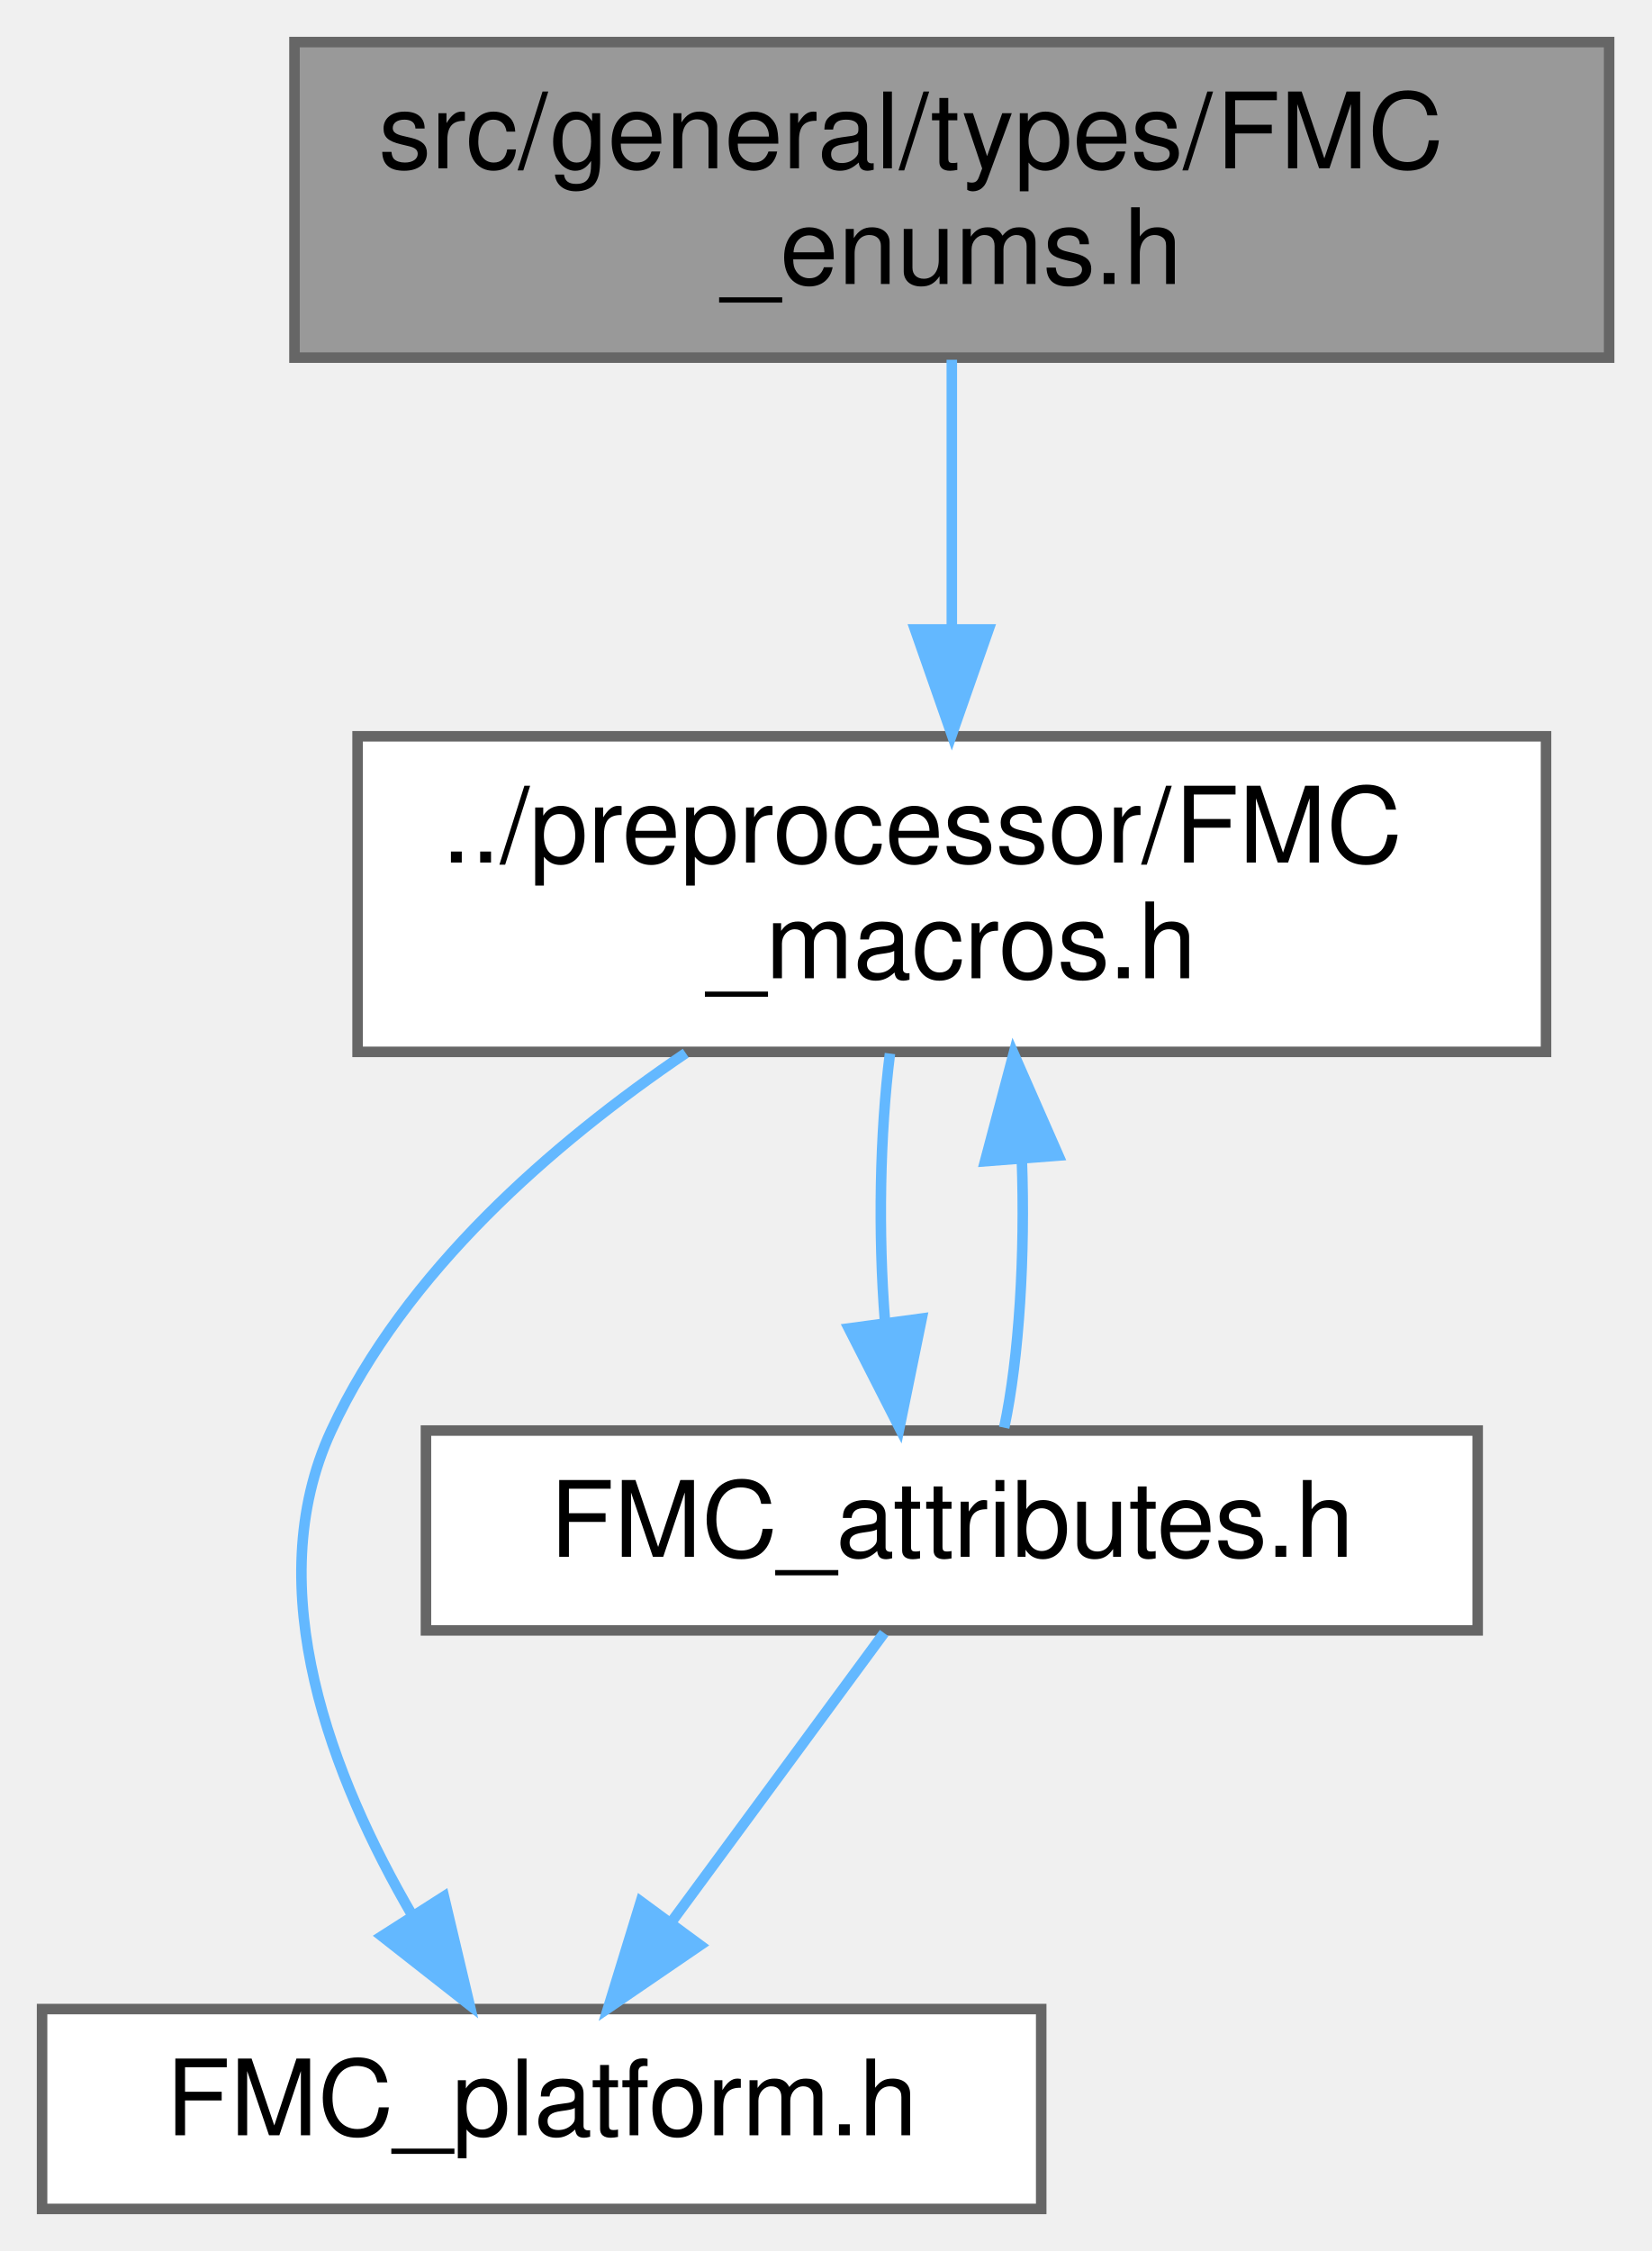
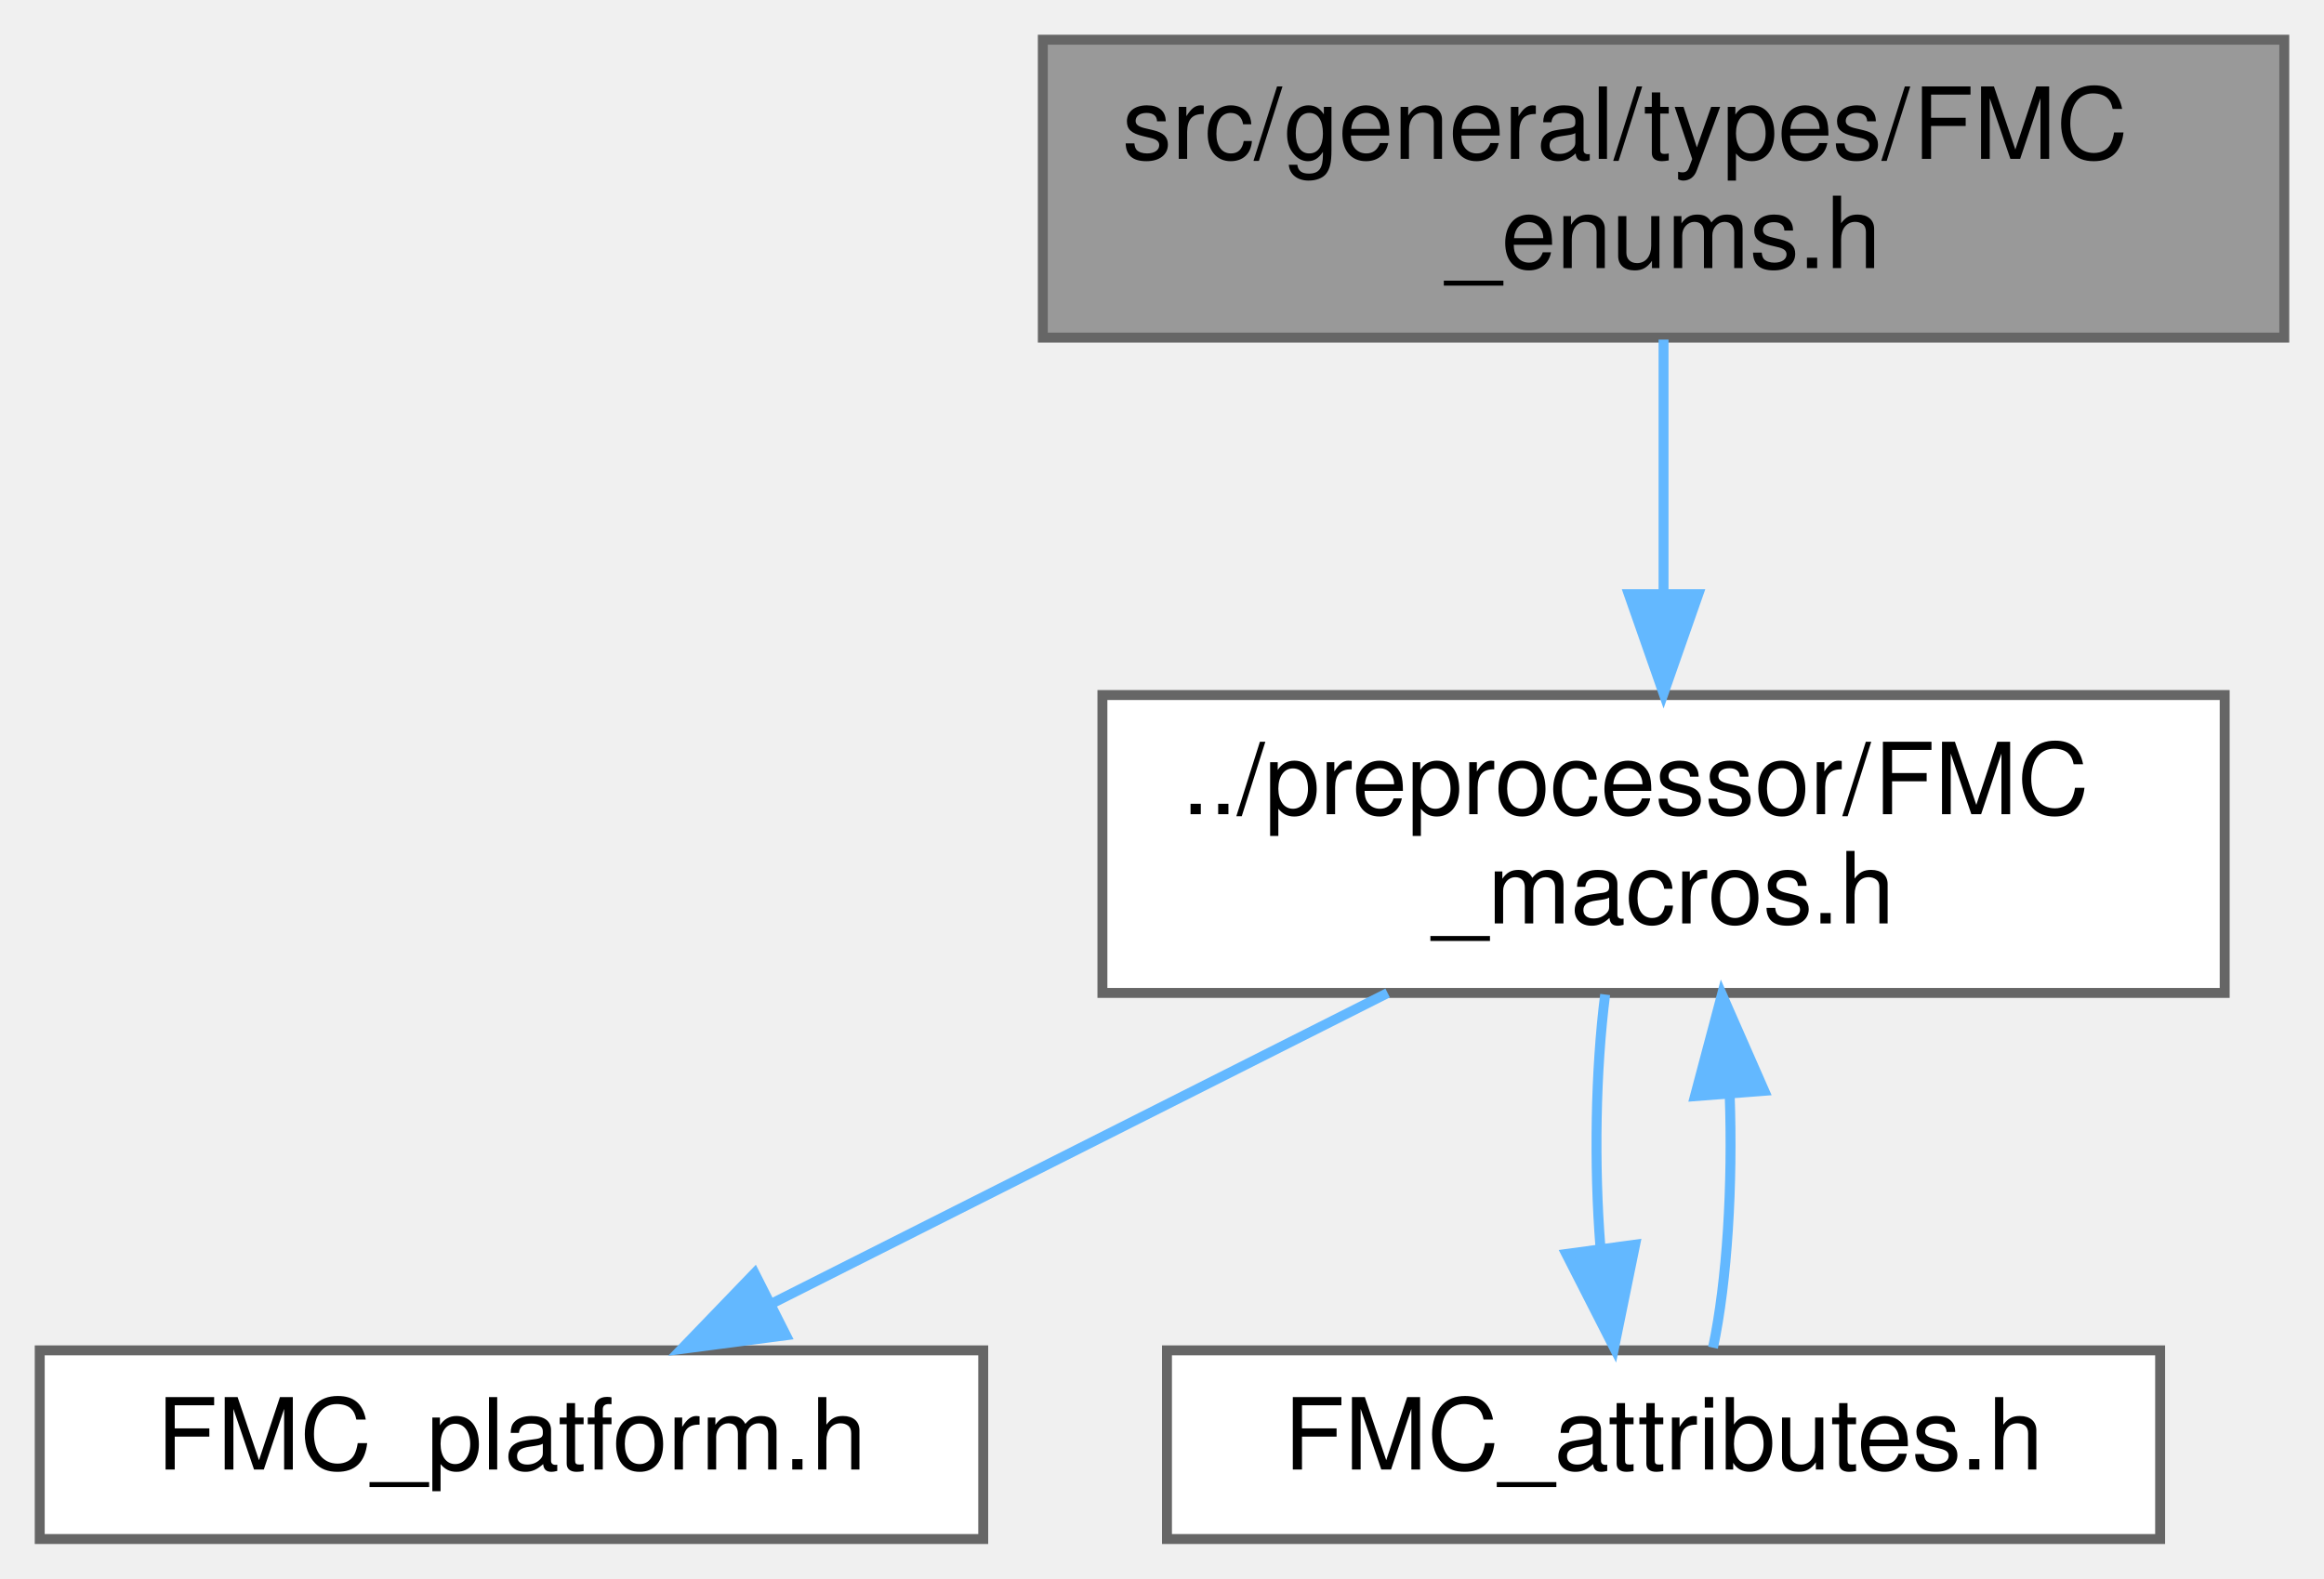
- <svg xmlns="http://www.w3.org/2000/svg" xmlns:xlink="http://www.w3.org/1999/xlink" width="157pt" height="214pt" viewBox="0.00 0.00 157.00 214.00">
-   <g id="graph0" class="graph" transform="scale(1 1) rotate(0) translate(4 210)">
+ <svg xmlns="http://www.w3.org/2000/svg" xmlns:xlink="http://www.w3.org/1999/xlink" width="234pt" height="159pt" viewBox="0.00 0.00 234.00 159.00">
+   <g id="graph0" class="graph" transform="scale(1 1) rotate(0) translate(4 155)">
    <g id="node1" class="node">
      <g id="a_node1">
        <a xlink:title=" ">
-           <polygon fill="#999999" stroke="#666666" points="149,-206 24,-206 24,-176 149,-176 149,-206" />
-           <text text-anchor="start" x="32" y="-194" font-family="Helvetica,sans-Serif" font-size="10.00">src/general/types/FMC</text>
-           <text text-anchor="middle" x="86.5" y="-183" font-family="Helvetica,sans-Serif" font-size="10.00">_enums.h</text>
+           <polygon fill="#999999" stroke="#666666" points="226,-151 101,-151 101,-121 226,-121 226,-151" />
+           <text text-anchor="start" x="109" y="-139" font-family="Helvetica,sans-Serif" font-size="10.00">src/general/types/FMC</text>
+           <text text-anchor="middle" x="163.5" y="-128" font-family="Helvetica,sans-Serif" font-size="10.00">_enums.h</text>
        </a>
      </g>
    </g>
    <g id="node2" class="node">
      <g id="a_node2">
        <a xlink:href="../../d0/d28/FMC__macros_8h.html" target="_top" xlink:title=" ">
-           <polygon fill="white" stroke="#666666" points="143,-140 30,-140 30,-110 143,-110 143,-140" />
-           <text text-anchor="start" x="38" y="-128" font-family="Helvetica,sans-Serif" font-size="10.00">../preprocessor/FMC</text>
-           <text text-anchor="middle" x="86.5" y="-117" font-family="Helvetica,sans-Serif" font-size="10.00">_macros.h</text>
+           <polygon fill="white" stroke="#666666" points="220,-85 107,-85 107,-55 220,-55 220,-85" />
+           <text text-anchor="start" x="115" y="-73" font-family="Helvetica,sans-Serif" font-size="10.00">../preprocessor/FMC</text>
+           <text text-anchor="middle" x="163.5" y="-62" font-family="Helvetica,sans-Serif" font-size="10.00">_macros.h</text>
        </a>
      </g>
    </g>
    <g id="edge1" class="edge">
-       <path fill="none" stroke="#63b8ff" d="M86.5,-175.8C86.5,-168.34 86.5,-158.99 86.5,-150.41" />
-       <polygon fill="#63b8ff" stroke="#63b8ff" points="90,-150.16 86.5,-140.16 83,-150.16 90,-150.16" />
+       <path fill="none" stroke="#63b8ff" d="M163.5,-120.8C163.5,-113.34 163.5,-103.99 163.5,-95.41" />
+       <polygon fill="#63b8ff" stroke="#63b8ff" points="167,-95.16 163.5,-85.16 160,-95.16 167,-95.16" />
    </g>
    <g id="node3" class="node">
      <g id="a_node3">
        <a xlink:href="../../d7/dff/FMC__platform_8h.html" target="_top" xlink:title=" ">
          <polygon fill="white" stroke="#666666" points="95,-19 0,-19 0,0 95,0 95,-19" />
          <text text-anchor="middle" x="47.5" y="-7" font-family="Helvetica,sans-Serif" font-size="10.00">FMC_platform.h</text>
        </a>
      </g>
    </g>
    <g id="edge2" class="edge">
-       <path fill="none" stroke="#63b8ff" d="M61.2,-109.88C48.56,-101.31 34.5,-89.11 27.5,-74 20.54,-58.98 27.63,-40.89 35.23,-27.86" />
-       <polygon fill="#63b8ff" stroke="#63b8ff" points="38.21,-29.7 40.65,-19.39 32.31,-25.93 38.21,-29.7" />
+       <path fill="none" stroke="#63b8ff" d="M135.72,-54.99C116.88,-45.49 92.15,-33.02 73.66,-23.69" />
+       <polygon fill="#63b8ff" stroke="#63b8ff" points="75.14,-20.52 64.63,-19.14 71.98,-26.77 75.14,-20.52" />
    </g>
    <g id="node4" class="node">
      <g id="a_node4">
        <a xlink:href="../../d1/d2e/FMC__attributes_8h.html" target="_top" xlink:title=" ">
-           <polygon fill="white" stroke="#666666" points="136.5,-74 36.5,-74 36.5,-55 136.5,-55 136.5,-74" />
-           <text text-anchor="middle" x="86.5" y="-62" font-family="Helvetica,sans-Serif" font-size="10.00">FMC_attributes.h</text>
+           <polygon fill="white" stroke="#666666" points="213.5,-19 113.5,-19 113.5,0 213.5,0 213.5,-19" />
+           <text text-anchor="middle" x="163.5" y="-7" font-family="Helvetica,sans-Serif" font-size="10.00">FMC_attributes.h</text>
        </a>
      </g>
    </g>
    <g id="edge3" class="edge">
-       <path fill="none" stroke="#63b8ff" d="M80.62,-109.84C79.65,-102.21 79.49,-92.7 80.14,-84.45" />
-       <polygon fill="#63b8ff" stroke="#63b8ff" points="83.64,-84.65 81.52,-74.27 76.71,-83.71 83.64,-84.65" />
-     </g>
-     <g id="edge5" class="edge">
-       <path fill="none" stroke="#63b8ff" d="M91.48,-74.27C92.92,-81.03 93.48,-90.72 93.16,-99.75" />
-       <polygon fill="#63b8ff" stroke="#63b8ff" points="89.66,-99.6 92.38,-109.84 96.64,-100.14 89.66,-99.6" />
+       <path fill="none" stroke="#63b8ff" d="M157.62,-54.84C156.65,-47.21 156.49,-37.7 157.14,-29.45" />
+       <polygon fill="#63b8ff" stroke="#63b8ff" points="160.64,-29.65 158.52,-19.27 153.71,-28.71 160.64,-29.65" />
    </g>
    <g id="edge4" class="edge">
-       <path fill="none" stroke="#63b8ff" d="M80.06,-54.75C74.61,-47.34 66.64,-36.5 59.94,-27.41" />
-       <polygon fill="#63b8ff" stroke="#63b8ff" points="62.57,-25.07 53.82,-19.09 56.93,-29.22 62.57,-25.07" />
+       <path fill="none" stroke="#63b8ff" d="M168.48,-19.27C169.92,-26.03 170.48,-35.72 170.16,-44.75" />
+       <polygon fill="#63b8ff" stroke="#63b8ff" points="166.66,-44.6 169.38,-54.84 173.64,-45.14 166.66,-44.6" />
    </g>
  </g>
</svg>
